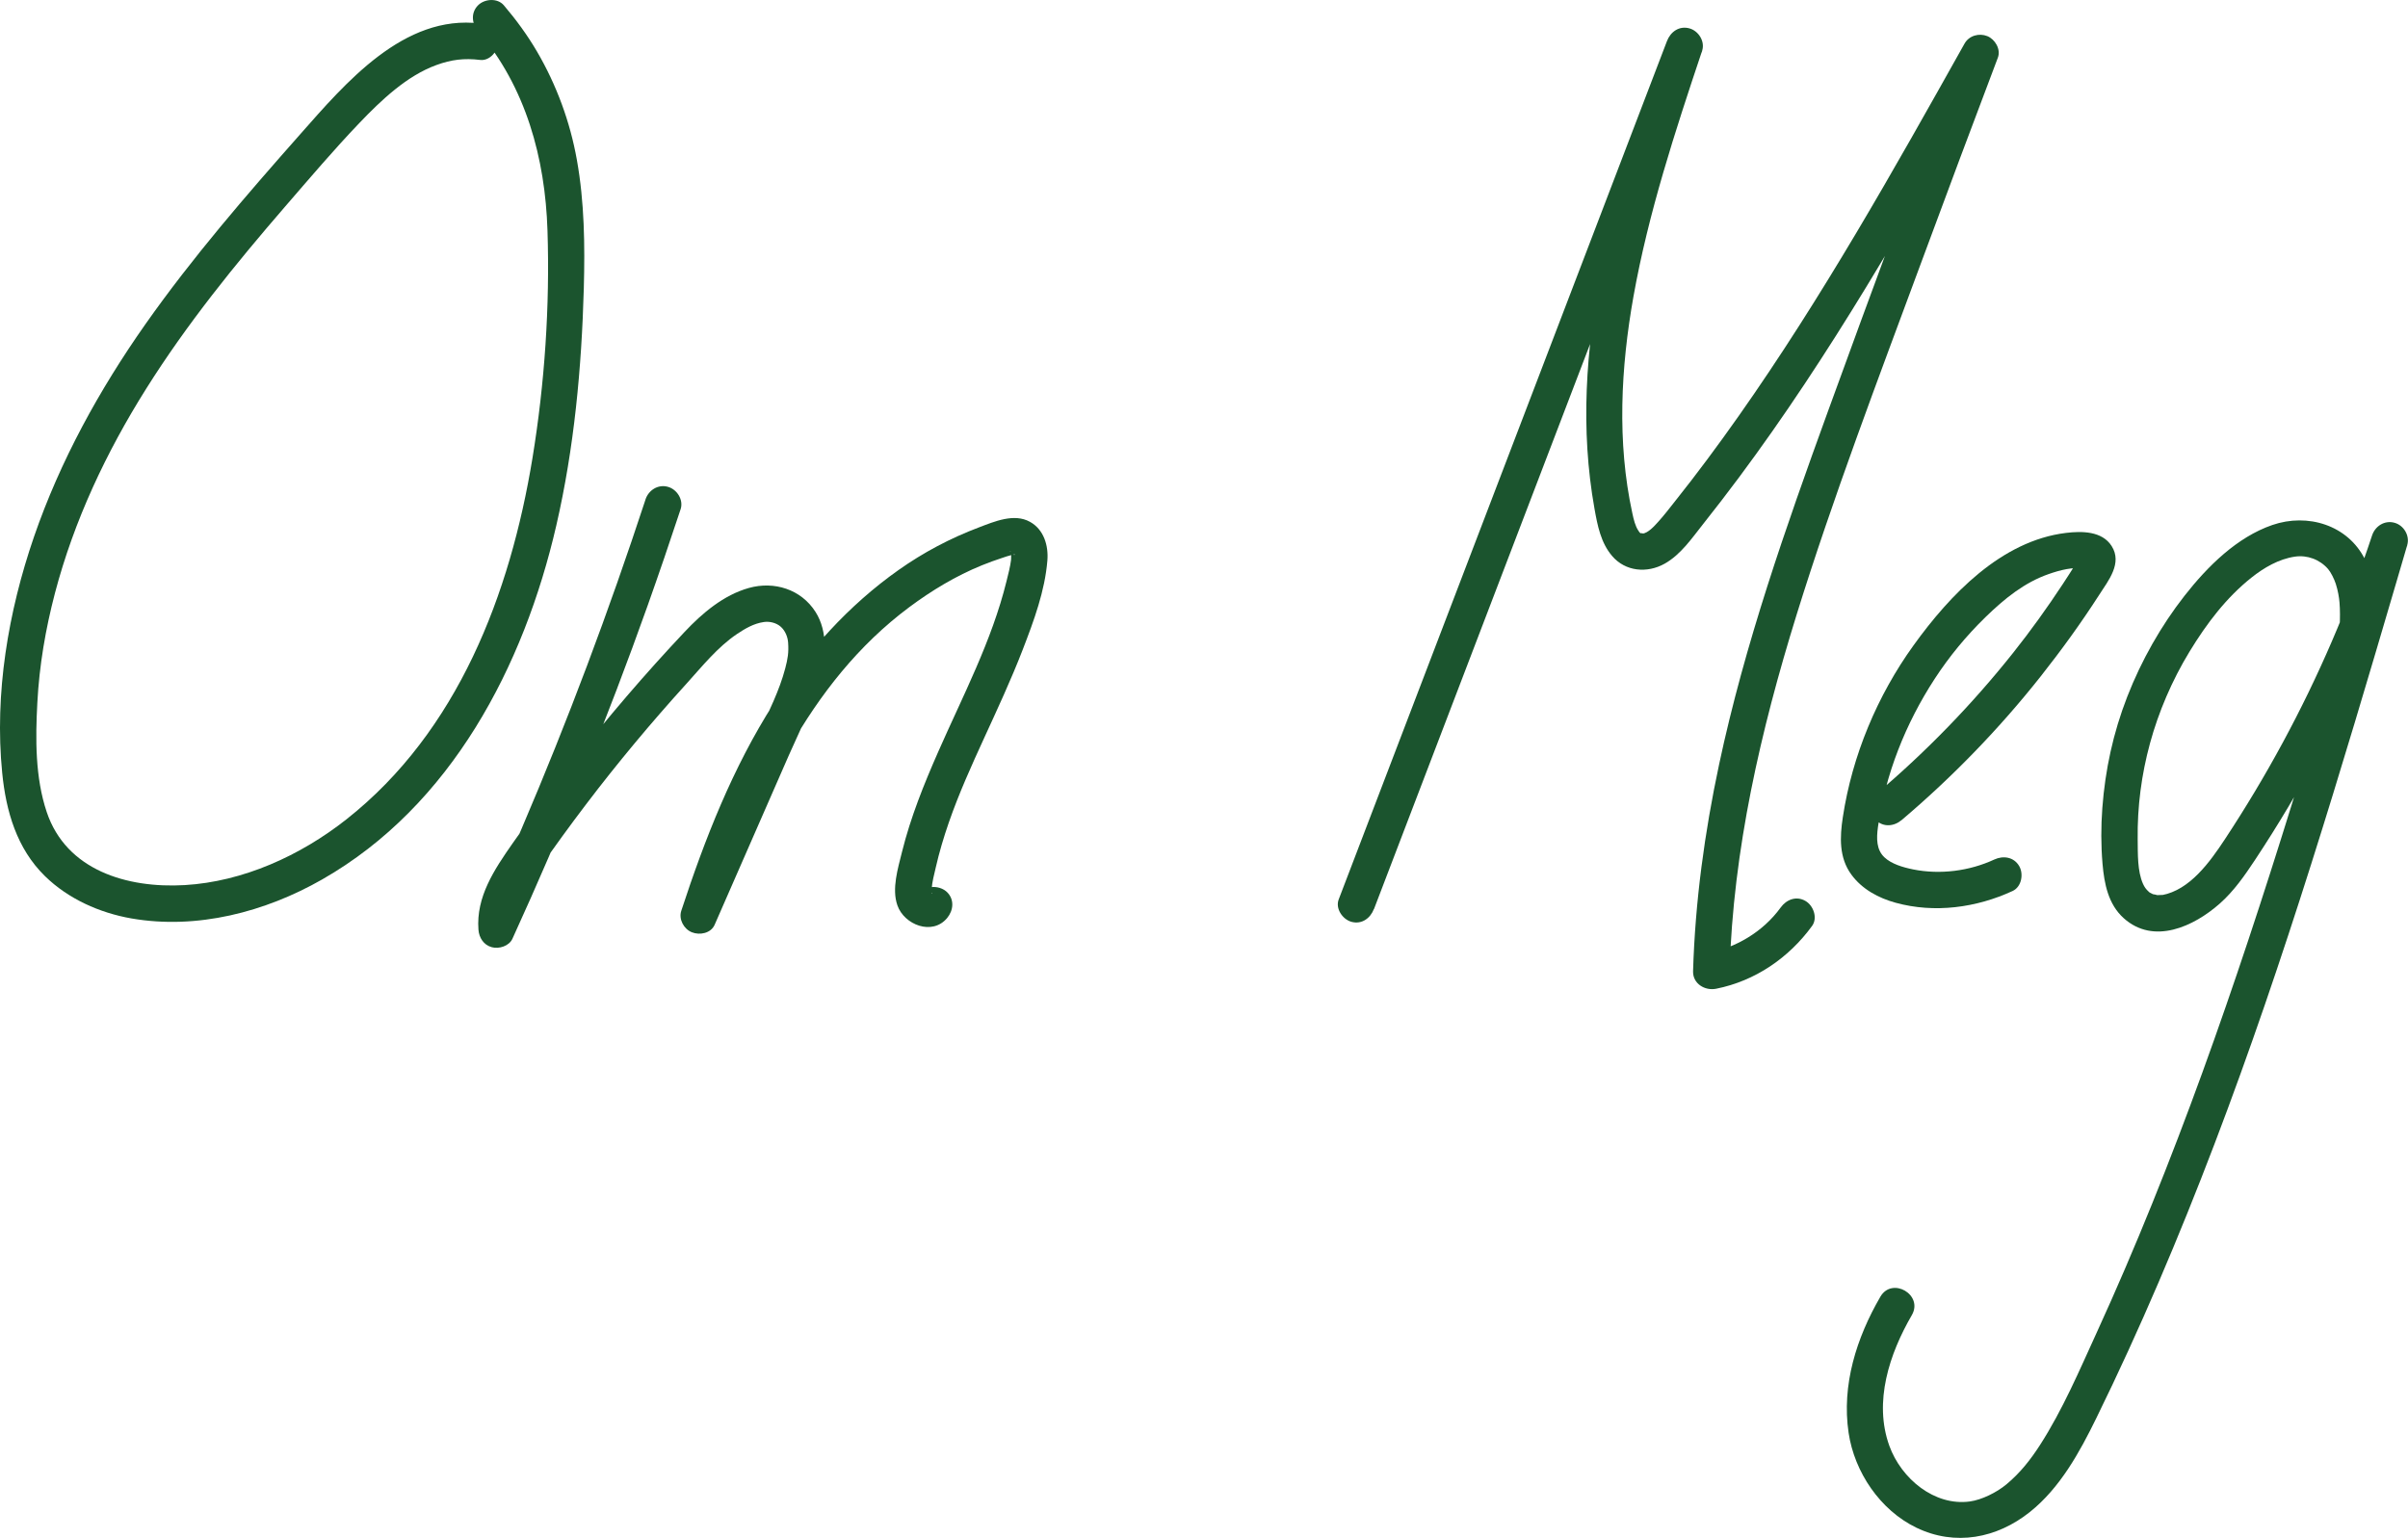
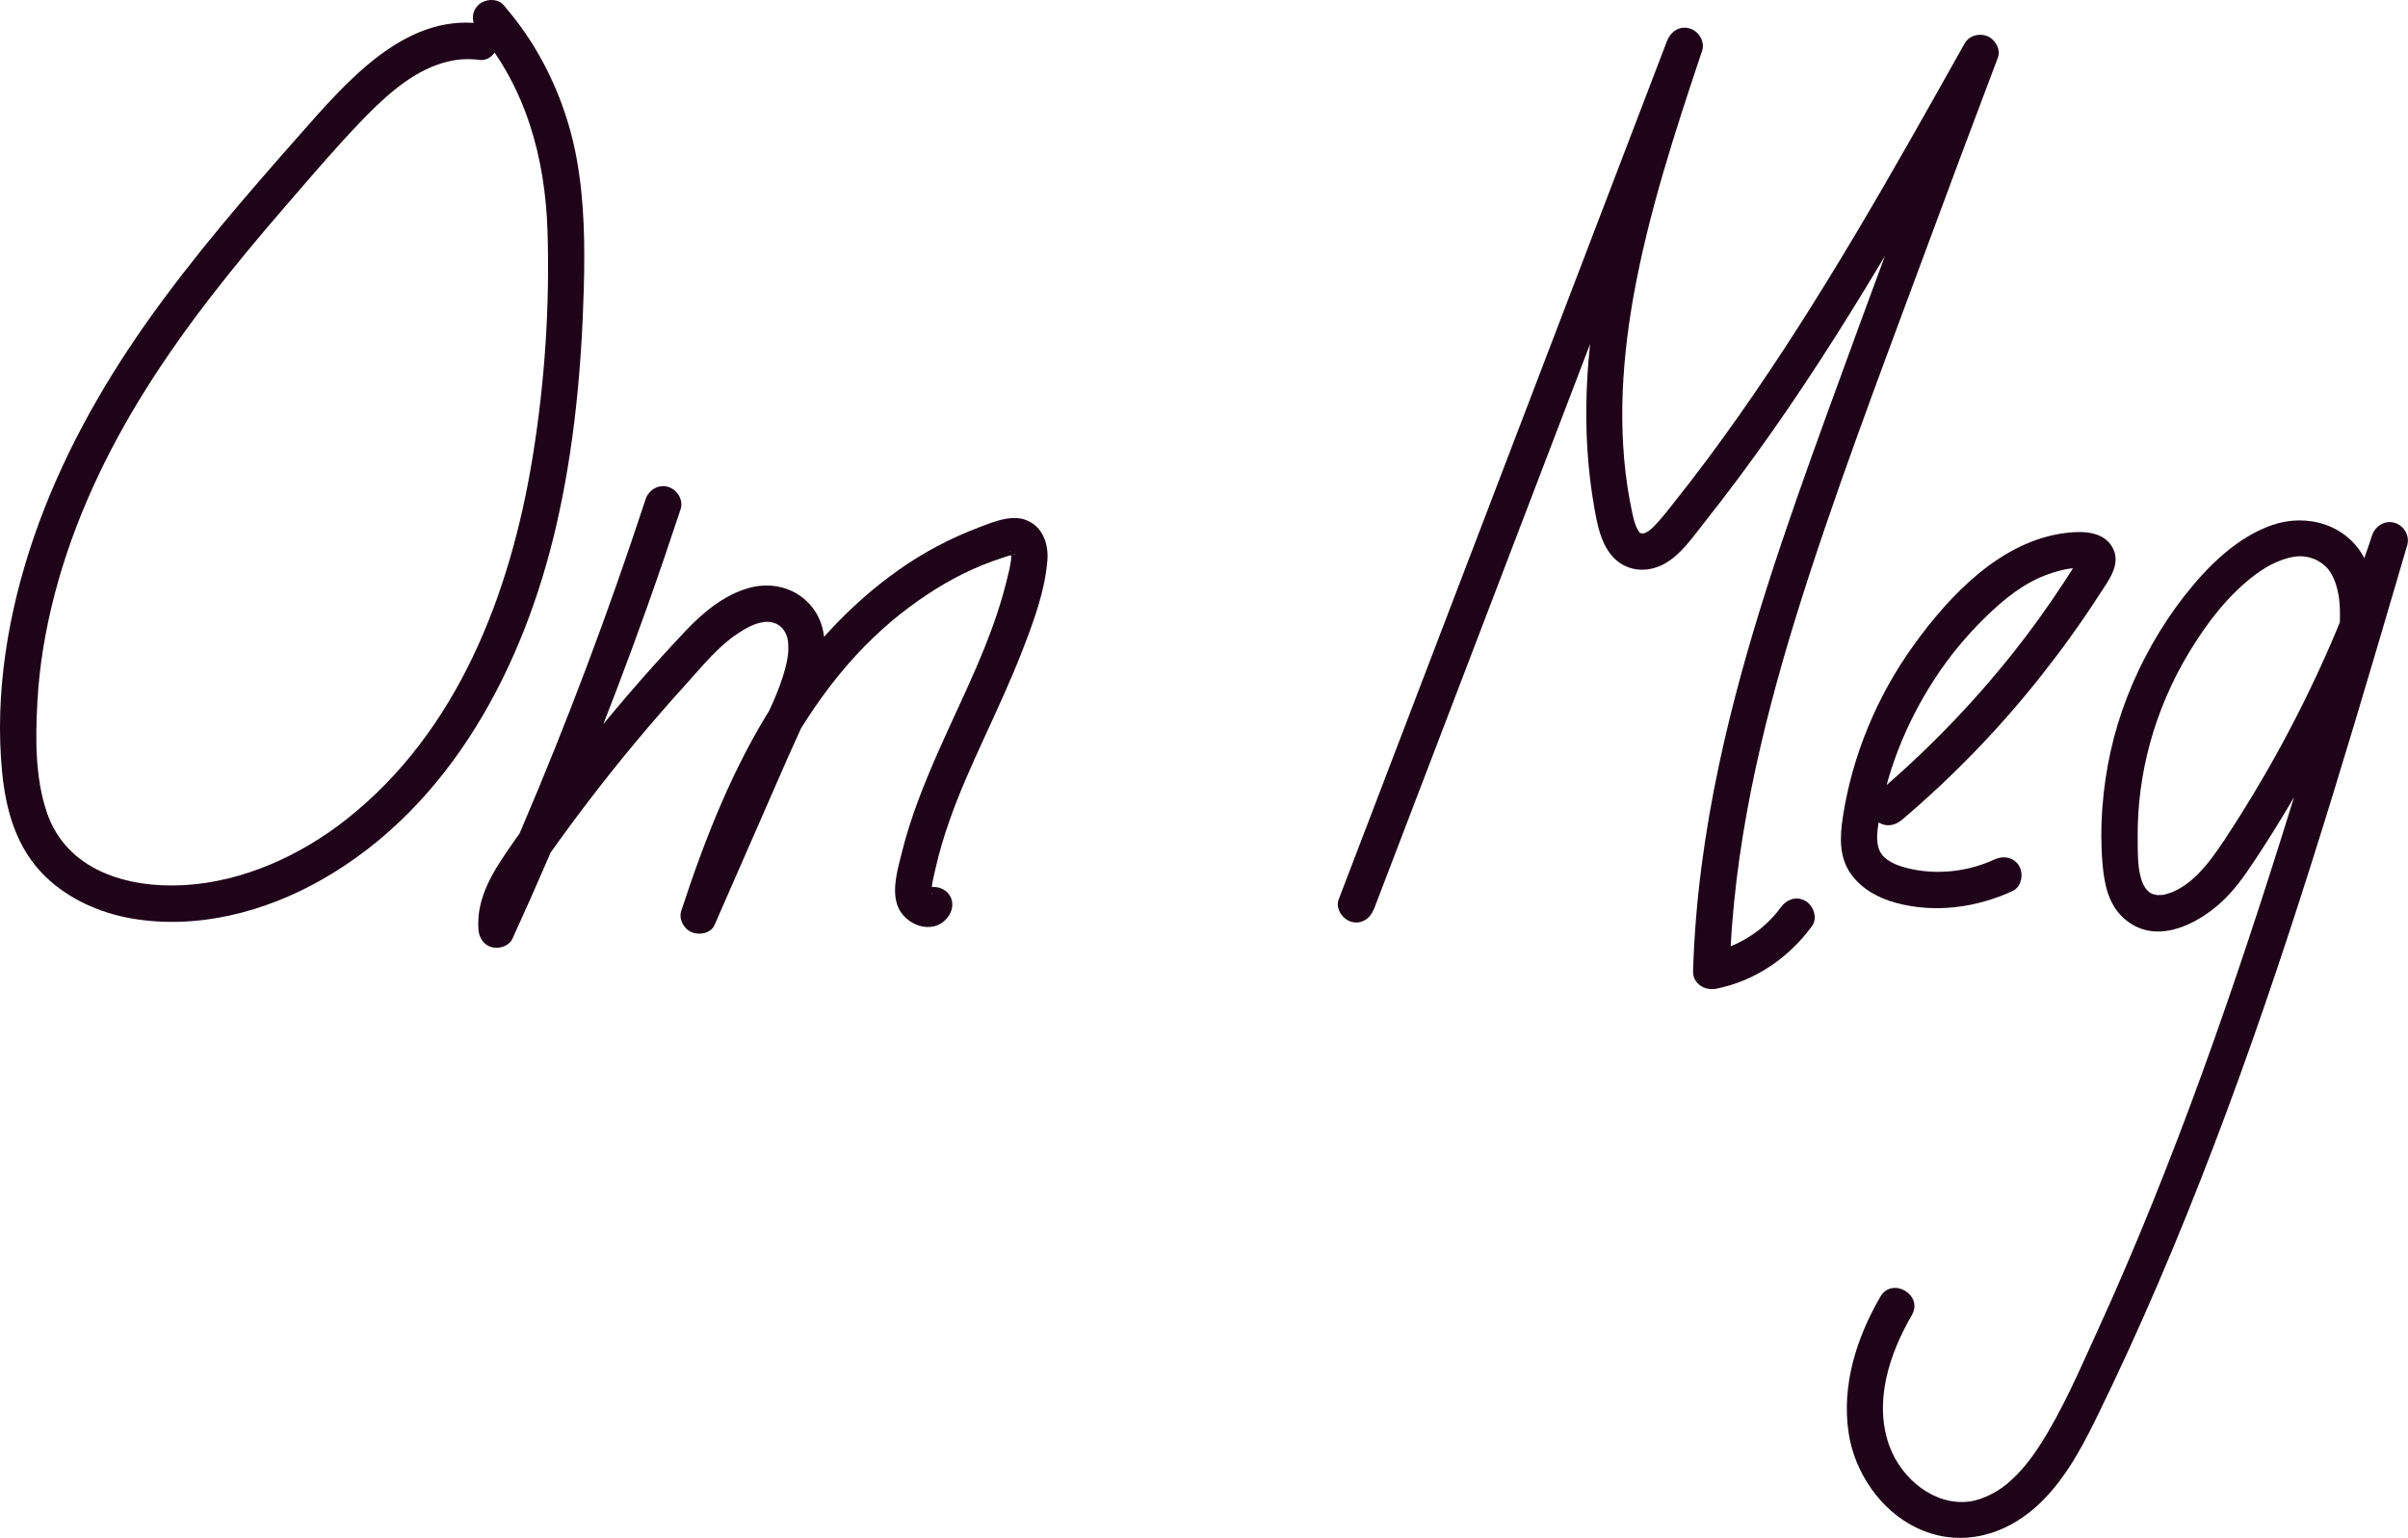
<svg xmlns="http://www.w3.org/2000/svg" id="Layer_2" width="396.5" height="253.28" viewBox="0 0 396.5 253.28">
  <defs>
-     <style>.cls-1{fill:#1b542e;stroke-width:0px;}</style>
+     <style>.cls-1{fill:#1f0318;stroke-width:0px;}</style>
  </defs>
  <path class="cls-1" d="m79.06,3.87c-12.56-1.57-22.19,9.82-29.62,18.23-8.91,10.08-17.74,20.27-25.49,31.28-7.61,10.83-14.04,22.5-18.36,35.04C1.35,100.76-.93,114.21.36,127.26c.62,6.31,2.39,12.47,7.04,17.02,3.83,3.75,8.99,6.05,14.23,6.97,10.8,1.88,22.02-1.05,31.42-6.42,21.26-12.14,33.22-35.15,38.55-58.29,2.95-12.79,4.17-25.96,4.53-39.06.19-7.07.11-14.16-1.14-21.14-1.11-6.25-3.35-12.35-6.56-17.84-1.58-2.7-3.44-5.25-5.47-7.63-1.05-1.23-3.16-1.08-4.24,0-1.22,1.22-1.05,3.01,0,4.24,7.87,9.25,11.05,20.93,11.43,32.87.4,12.44-.46,25.16-2.47,37.44-3.67,22.4-12.3,45.03-30.61,59.49-7.63,6.03-17.09,10.29-26.65,10.85s-19.51-2.48-22.72-12.01c-1.92-5.7-1.87-12.11-1.55-18.04.32-6.1,1.35-12.13,2.9-18.04,3.15-11.97,8.45-23.21,15.03-33.67,6.71-10.68,14.66-20.49,22.9-30.02,4.01-4.63,7.99-9.33,12.23-13.76,3.58-3.74,7.78-7.74,12.65-9.51,2.46-.9,4.59-1.16,7.2-.84,1.61.2,3-1.52,3-3,0-1.79-1.38-2.8-3-3h0Z" />
  <path class="cls-1" d="m313.13,135.05c8.38-7.11,16.06-15.03,22.88-23.65,3.43-4.34,6.68-8.83,9.67-13.48,1.5-2.33,3.82-5.18,2.02-8-1.58-2.48-4.92-2.47-7.5-2.16-10.68,1.29-19.14,10.22-25.11,18.51-5.99,8.31-10.11,18.17-11.65,28.3-.5,3.27-.65,6.67,1.41,9.47,1.76,2.4,4.45,3.85,7.29,4.63,6.4,1.76,13.3.82,19.26-1.94,1.47-.68,1.84-2.8,1.08-4.1-.88-1.51-2.63-1.76-4.1-1.08-4.09,1.9-8.93,2.52-13.36,1.63-1.73-.35-3.57-.9-4.74-2-1.31-1.24-1.32-3.06-1.06-4.97,1.21-8.68,4.57-17.09,9.34-24.41,2.4-3.69,5.2-7.08,8.35-10.15s6.43-5.72,10.42-7.11c1.8-.63,4.04-1.24,5.96-.88-.53-.1.07.05.09.07l-.19-.06-.76-1.82c-.11,0-.52.83-.65,1.03-.69,1.1-1.39,2.2-2.11,3.29-2.56,3.89-5.28,7.68-8.18,11.33-6.75,8.49-14.33,16.3-22.61,23.31-1.24,1.05-1.08,3.16,0,4.24,1.23,1.23,3,1.05,4.24,0h0Z" />
  <path class="cls-1" d="m106.28,82.29c-6.02,18.34-12.81,36.45-20.4,54.2-2.17,5.07-4.4,10.11-6.69,15.12l5.59,1.51c-.28-3.83,1.96-7.08,4.05-10.1,2.48-3.58,5.04-7.1,7.68-10.57,5.21-6.86,10.73-13.47,16.52-19.85,2.57-2.84,5.11-6.02,8.31-8.18,1.39-.93,2.78-1.74,4.42-1.98.9-.14,2.04.09,2.82.79.74.67,1.13,1.7,1.19,2.58.12,1.68-.06,2.67-.47,4.25-.99,3.76-2.69,7-4.31,10.68-4.17,9.52-8.33,19.03-12.5,28.55l5.48,2.31c6.3-19.22,15.05-39.17,31.75-51.61,3.68-2.74,7.69-5.16,11.95-6.89,1.1-.45,2.21-.85,3.34-1.22.51-.17,1.04-.36,1.57-.48-.96.21.56-.18.53-.09-.1.3-.64-.39-.7-.42-.14-.06-.07-.31.03.07.22.88.01-.3.05.26.02.26,0,.53,0,.79,0,.07-.05.6,0,.14-.15,1.2-.47,2.4-.76,3.57-2.42,9.85-7.19,18.87-11.25,28.1-2.35,5.34-4.54,10.78-5.95,16.45-.67,2.73-1.73,6.09-.76,8.84,1.12,3.19,5.74,5.02,8.19,2.07,1.03-1.25,1.22-3.02,0-4.24-1.06-1.06-3.2-1.25-4.24,0,.18-.21.77-.32,1.01-.28.14.02.99.49.71.49-.08,0-.03-.74-.03-.79.08-1.16.41-2.35.67-3.49.57-2.51,1.31-4.98,2.15-7.41,1.66-4.79,3.75-9.41,5.86-14.01s4.4-9.52,6.29-14.41,3.67-9.73,4.08-14.73c.2-2.46-.58-5.11-2.86-6.37-2.62-1.46-5.87-.05-8.43.92-4.68,1.77-9.11,4.11-13.2,7-8.28,5.85-15.11,13.46-20.57,21.99-6.74,10.54-11.34,22.3-15.22,34.14-.46,1.4.42,3.01,1.74,3.54s3.14.16,3.75-1.23c4.07-9.29,8.14-18.58,12.2-27.87,1.78-4.07,3.93-8.15,5.12-12.45,1-3.59,1.39-7.91-.71-11.21-2.37-3.73-6.81-5.11-10.98-3.94-4.16,1.17-7.65,4.13-10.56,7.22-6.56,6.96-12.79,14.23-18.67,21.78-3.31,4.25-6.53,8.57-9.62,12.99s-6.07,8.88-5.67,14.28c.1,1.33.86,2.53,2.2,2.89,1.19.33,2.84-.19,3.39-1.38,8.2-17.96,15.65-36.28,22.27-54.88,1.87-5.27,3.68-10.56,5.43-15.87.51-1.54-.59-3.28-2.1-3.69-1.63-.45-3.18.55-3.69,2.1h0Z" />
  <path class="cls-1" d="m226.24,149.71c7.02-18.35,14.03-36.7,21.05-55.05,7.05-18.43,14.09-36.85,21.14-55.28,3.95-10.34,7.91-20.68,11.86-31.02l-5.79-1.6c-8.25,24.64-16.65,50.77-11.95,77.03.49,2.73,1.03,5.58,2.89,7.76,2.2,2.59,5.79,2.89,8.66,1.28,2.64-1.48,4.46-4.16,6.29-6.47,2.02-2.54,3.99-5.11,5.93-7.71,7.51-10.08,14.4-20.6,20.94-31.33,7.43-12.19,14.41-24.65,21.39-37.1l-5.48-2.31c-7.55,19.95-14.96,39.95-22.24,59.99-6.9,19.01-13.64,38.16-17.86,57.97-2.39,11.21-3.95,22.61-4.29,34.07-.06,2.07,1.96,3.26,3.8,2.89,6.42-1.28,11.98-5.09,15.8-10.35.95-1.31.22-3.34-1.08-4.1-1.52-.89-3.15-.24-4.1,1.08-2.92,4.02-7.39,6.63-12.21,7.59l3.8,2.89c.59-20.02,5.12-39.62,11.03-58.68s13.47-38.96,20.62-58.28c4.13-11.18,8.31-22.34,12.53-33.49.52-1.38-.47-3.03-1.74-3.54-1.35-.54-3-.1-3.75,1.23-11.69,20.87-23.42,41.78-37.21,61.36-3.38,4.8-6.88,9.52-10.54,14.11-.87,1.1-1.73,2.22-2.67,3.26-.66.73-1.68,1.89-2.65,1.98.42-.04-.45-.16-.12-.02-.36-.15-.3-.16-.53-.5-.5-.76-.75-1.77-.98-2.85-2.55-11.69-1.9-24.01.19-35.72,2.47-13.8,6.86-27.17,11.3-40.44.51-1.54-.59-3.28-2.1-3.69-1.69-.46-3.11.58-3.69,2.1-7.02,18.35-14.03,36.7-21.05,55.05-7.05,18.43-14.09,36.85-21.14,55.28-3.95,10.34-7.91,20.68-11.86,31.02-.58,1.51.64,3.29,2.1,3.69,1.69.46,3.11-.58,3.69-2.1h0Z" />
  <path class="cls-1" d="m390.71,108.51c.77-5.43,1.24-11.31-1.29-16.38-2.82-5.68-9.46-7.67-15.26-5.67s-10.63,6.76-14.47,11.67-7.09,10.62-9.42,16.61-3.63,12.05-4.1,18.31c-.23,3.06-.23,6.15.03,9.2.28,3.26.93,6.66,3.49,8.96,4.95,4.44,11.54,1.37,15.81-2.4,2.34-2.07,4.09-4.6,5.8-7.18,1.91-2.89,3.76-5.83,5.53-8.81,8.06-13.57,14.61-28.04,19.55-43.03l-5.79-1.6c-8.69,29.67-17.39,59.37-27.95,88.44-5.26,14.48-10.98,28.8-17.39,42.81-2.86,6.25-5.62,12.75-9.35,18.54-1.56,2.42-3.24,4.56-5.5,6.45-1.64,1.37-4.1,2.57-6.05,2.84-5.82.79-11.29-3.75-13.25-9.16-2.62-7.25.01-15.17,3.7-21.53,1.94-3.35-3.24-6.37-5.18-3.03-3.93,6.77-6.4,14.54-5.23,22.41.96,6.47,5.19,12.74,11.15,15.62,6.4,3.09,13.26,1.76,18.7-2.58,4.98-3.97,8.2-9.86,10.95-15.48,7.22-14.72,13.62-29.84,19.46-45.16,5.78-15.17,11-30.55,15.9-46.03,4.91-15.49,9.52-31.08,14.1-46.68.57-1.96,1.15-3.91,1.72-5.87.46-1.55-.55-3.27-2.1-3.69-1.63-.45-3.18.55-3.69,2.1-3.89,11.79-8.8,23.2-14.71,34.12-2.94,5.44-6.12,10.74-9.52,15.9-2.54,3.85-5.79,8.34-10.35,9.2.44-.08-.77.03-.98.01.65.04-.76-.23-.53-.14.36.14-.48-.27-.44-.25-.79-.49.16.17-.26-.2s-.7-.77-.93-1.29c-.93-2.09-.84-4.93-.87-7.31-.07-5.37.62-10.66,2.03-15.83s3.63-10.36,6.49-15.06,6.07-8.91,10.18-12.19c2.08-1.66,4.53-3.09,7.18-3.48,2.04-.3,4.11.47,5.47,2.04.44.5,1,1.61,1.27,2.44.36,1.13.54,2.22.61,3.05.21,2.5-.03,5.66-.32,7.68-.23,1.6.39,3.22,2.1,3.69,1.41.39,3.46-.48,3.69-2.1h0Z" />
</svg>
